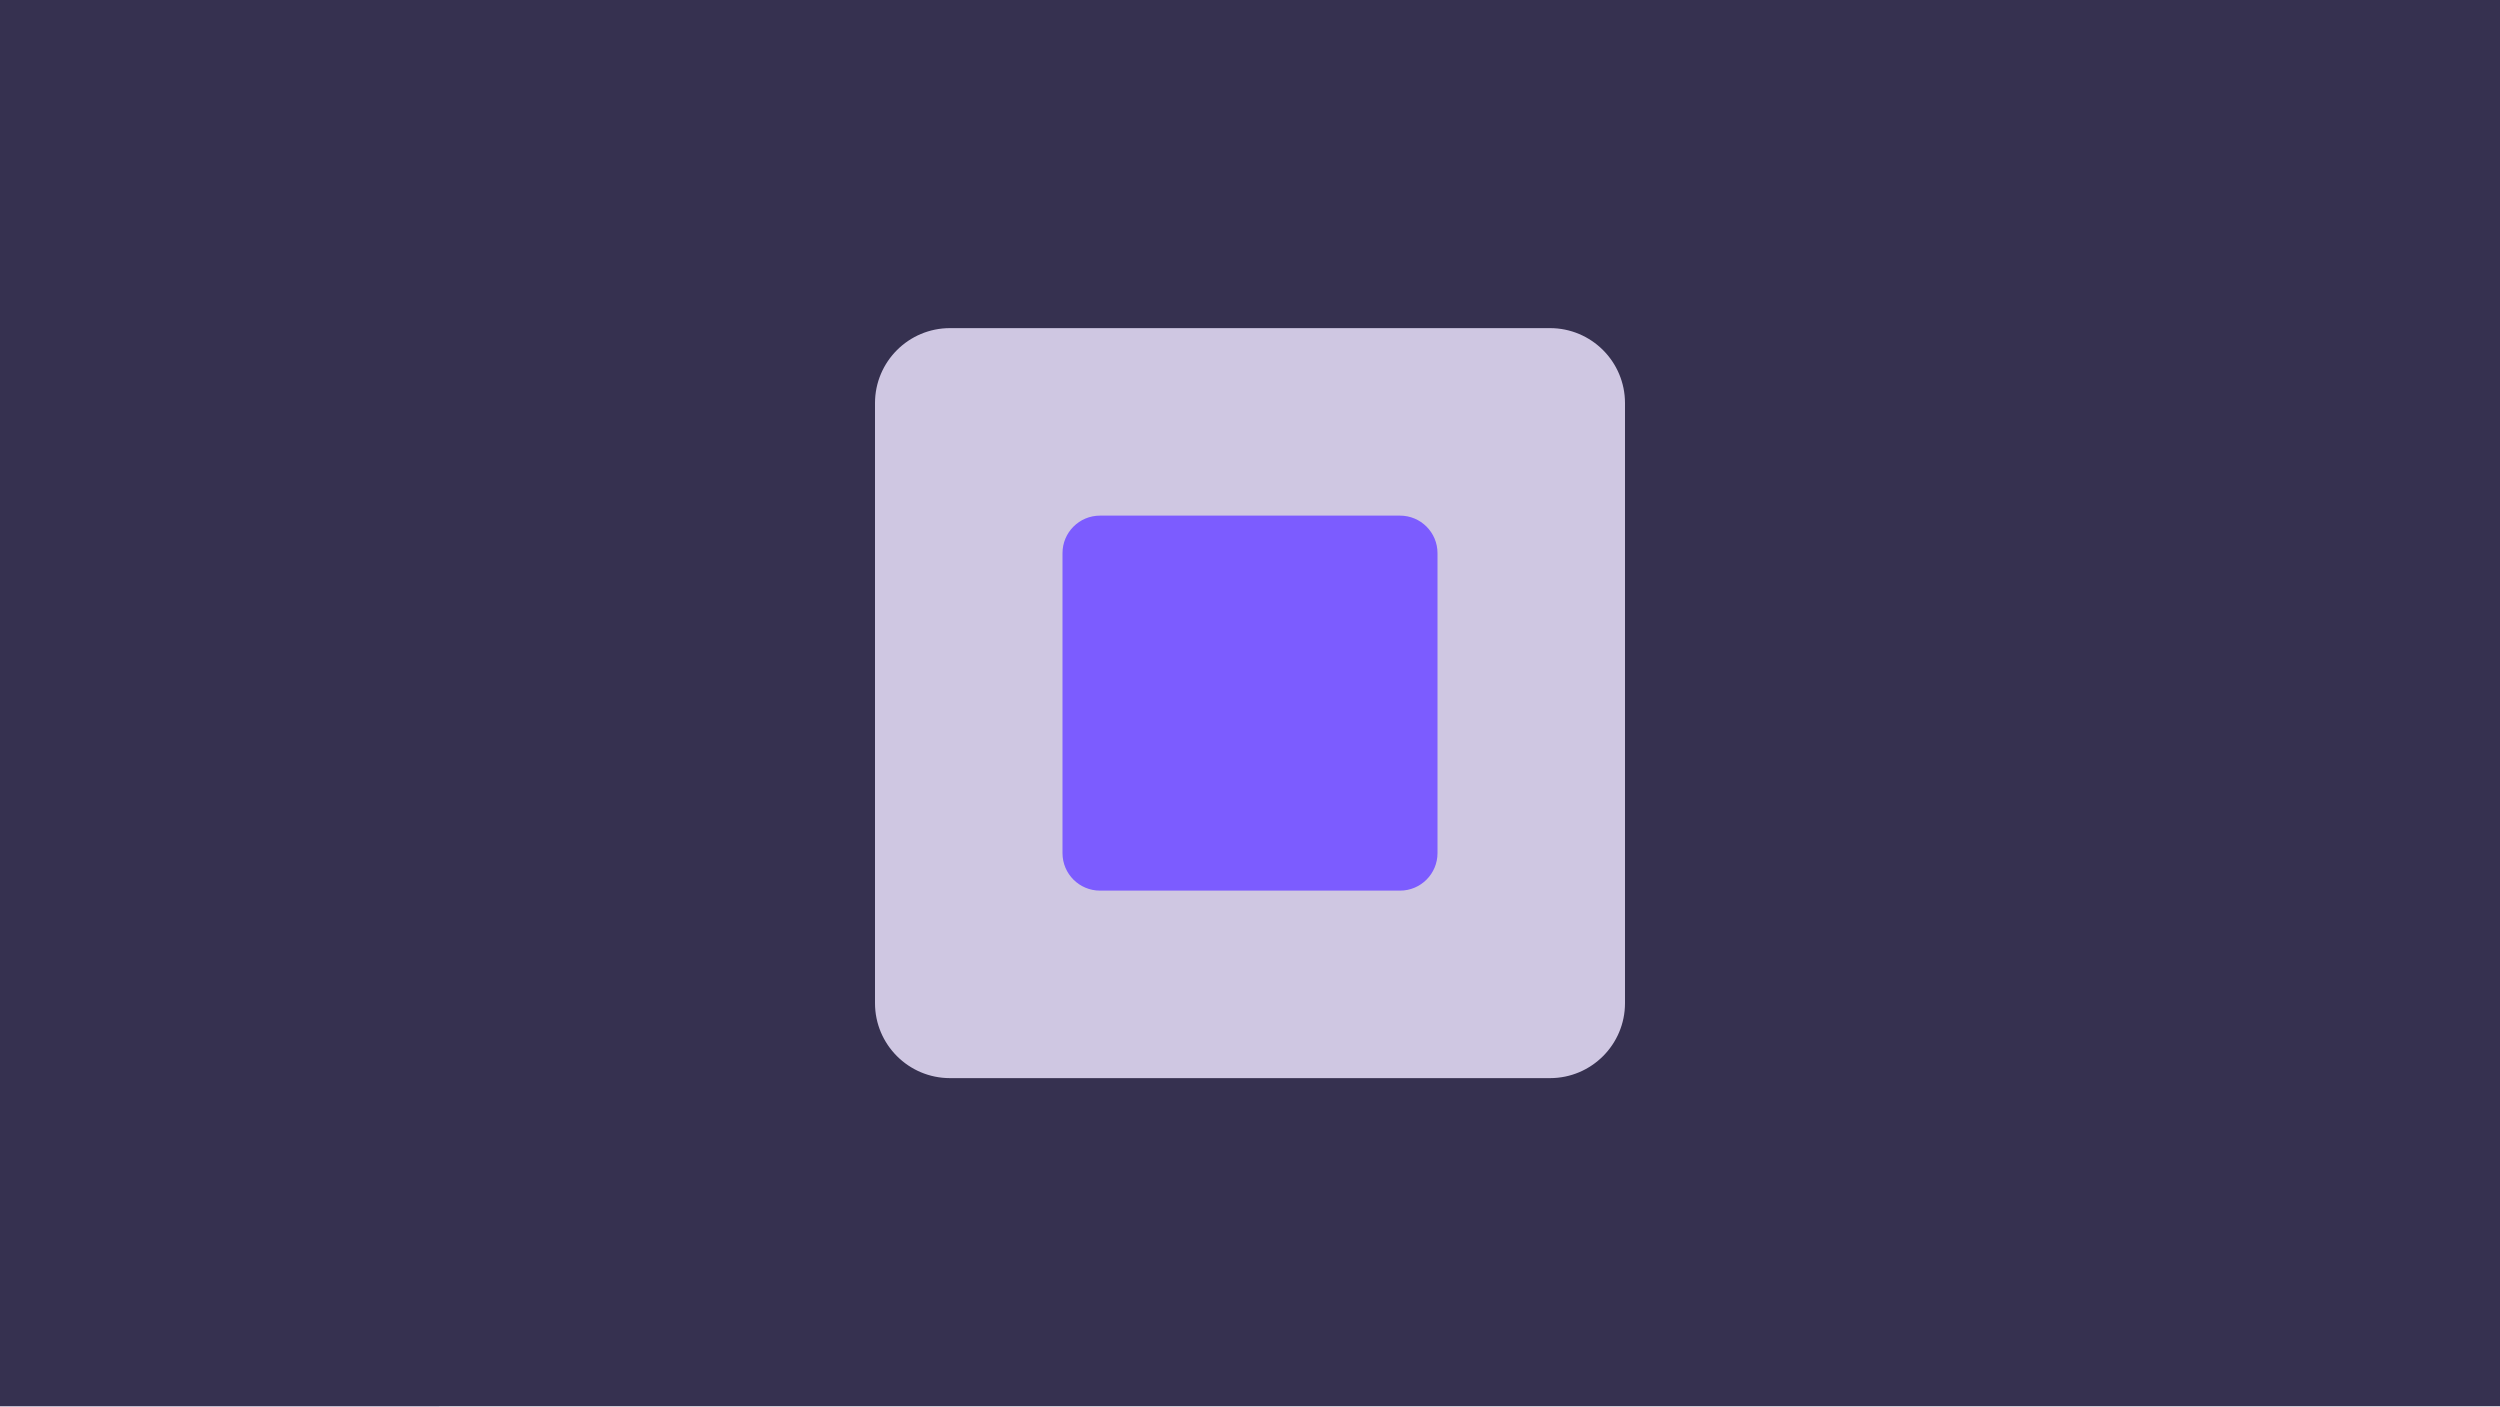
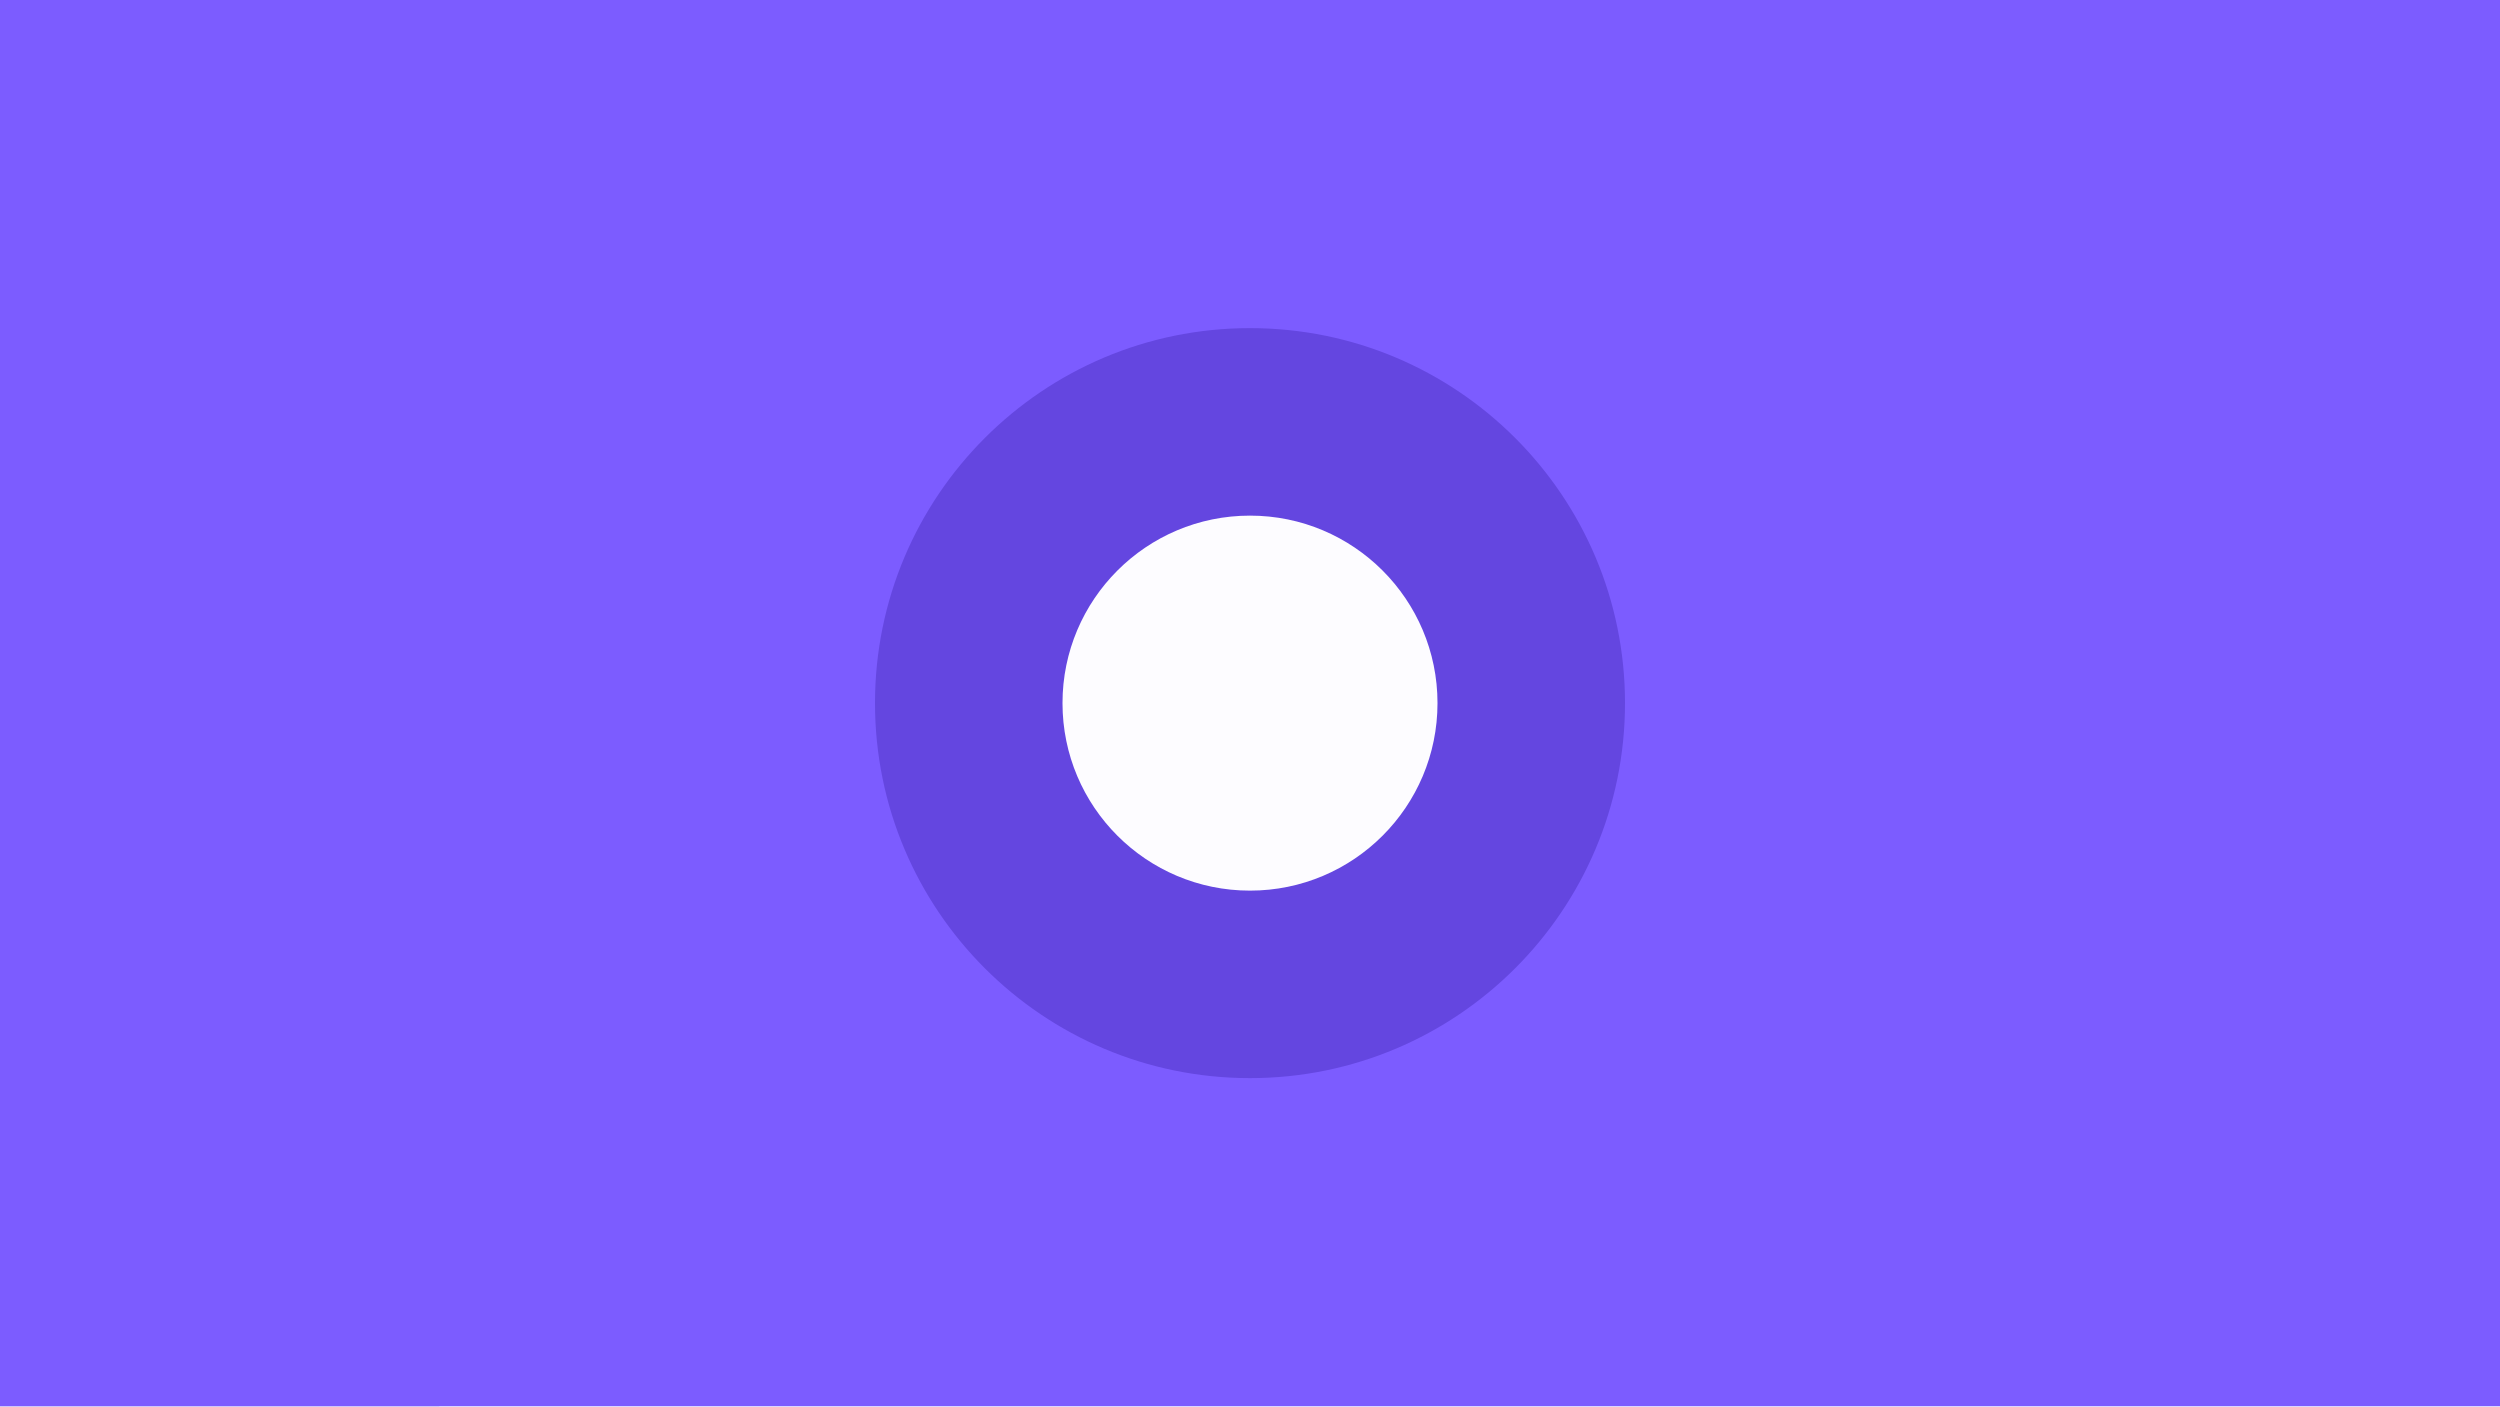
<svg xmlns="http://www.w3.org/2000/svg" viewBox="0 0 800 450">
  <rect width="800" height="450" fill="#fdfcff" />
  <circle cx="710" cy="70" r="130" fill="#ebe6f7" opacity="0.6" />
  <circle cx="60" cy="410" r="90" fill="#cfc7e2" opacity="0.35" />
-   <rect x="0" y="0" width="800" height="450" fill="#363150" />
-   <rect x="280" y="105" width="240" height="240" rx="24" fill="#cfc7e2" />
-   <rect x="340" y="165" width="120" height="120" rx="12" fill="#7c5cff" />
+   <rect x="0" y="0" width="800" height="450" fill="#7c5cff" />
+   <circle cx="400" cy="225" r="120" fill="#6446e0" />
+   <circle cx="400" cy="225" r="60" fill="#fdfcff" />
</svg>
